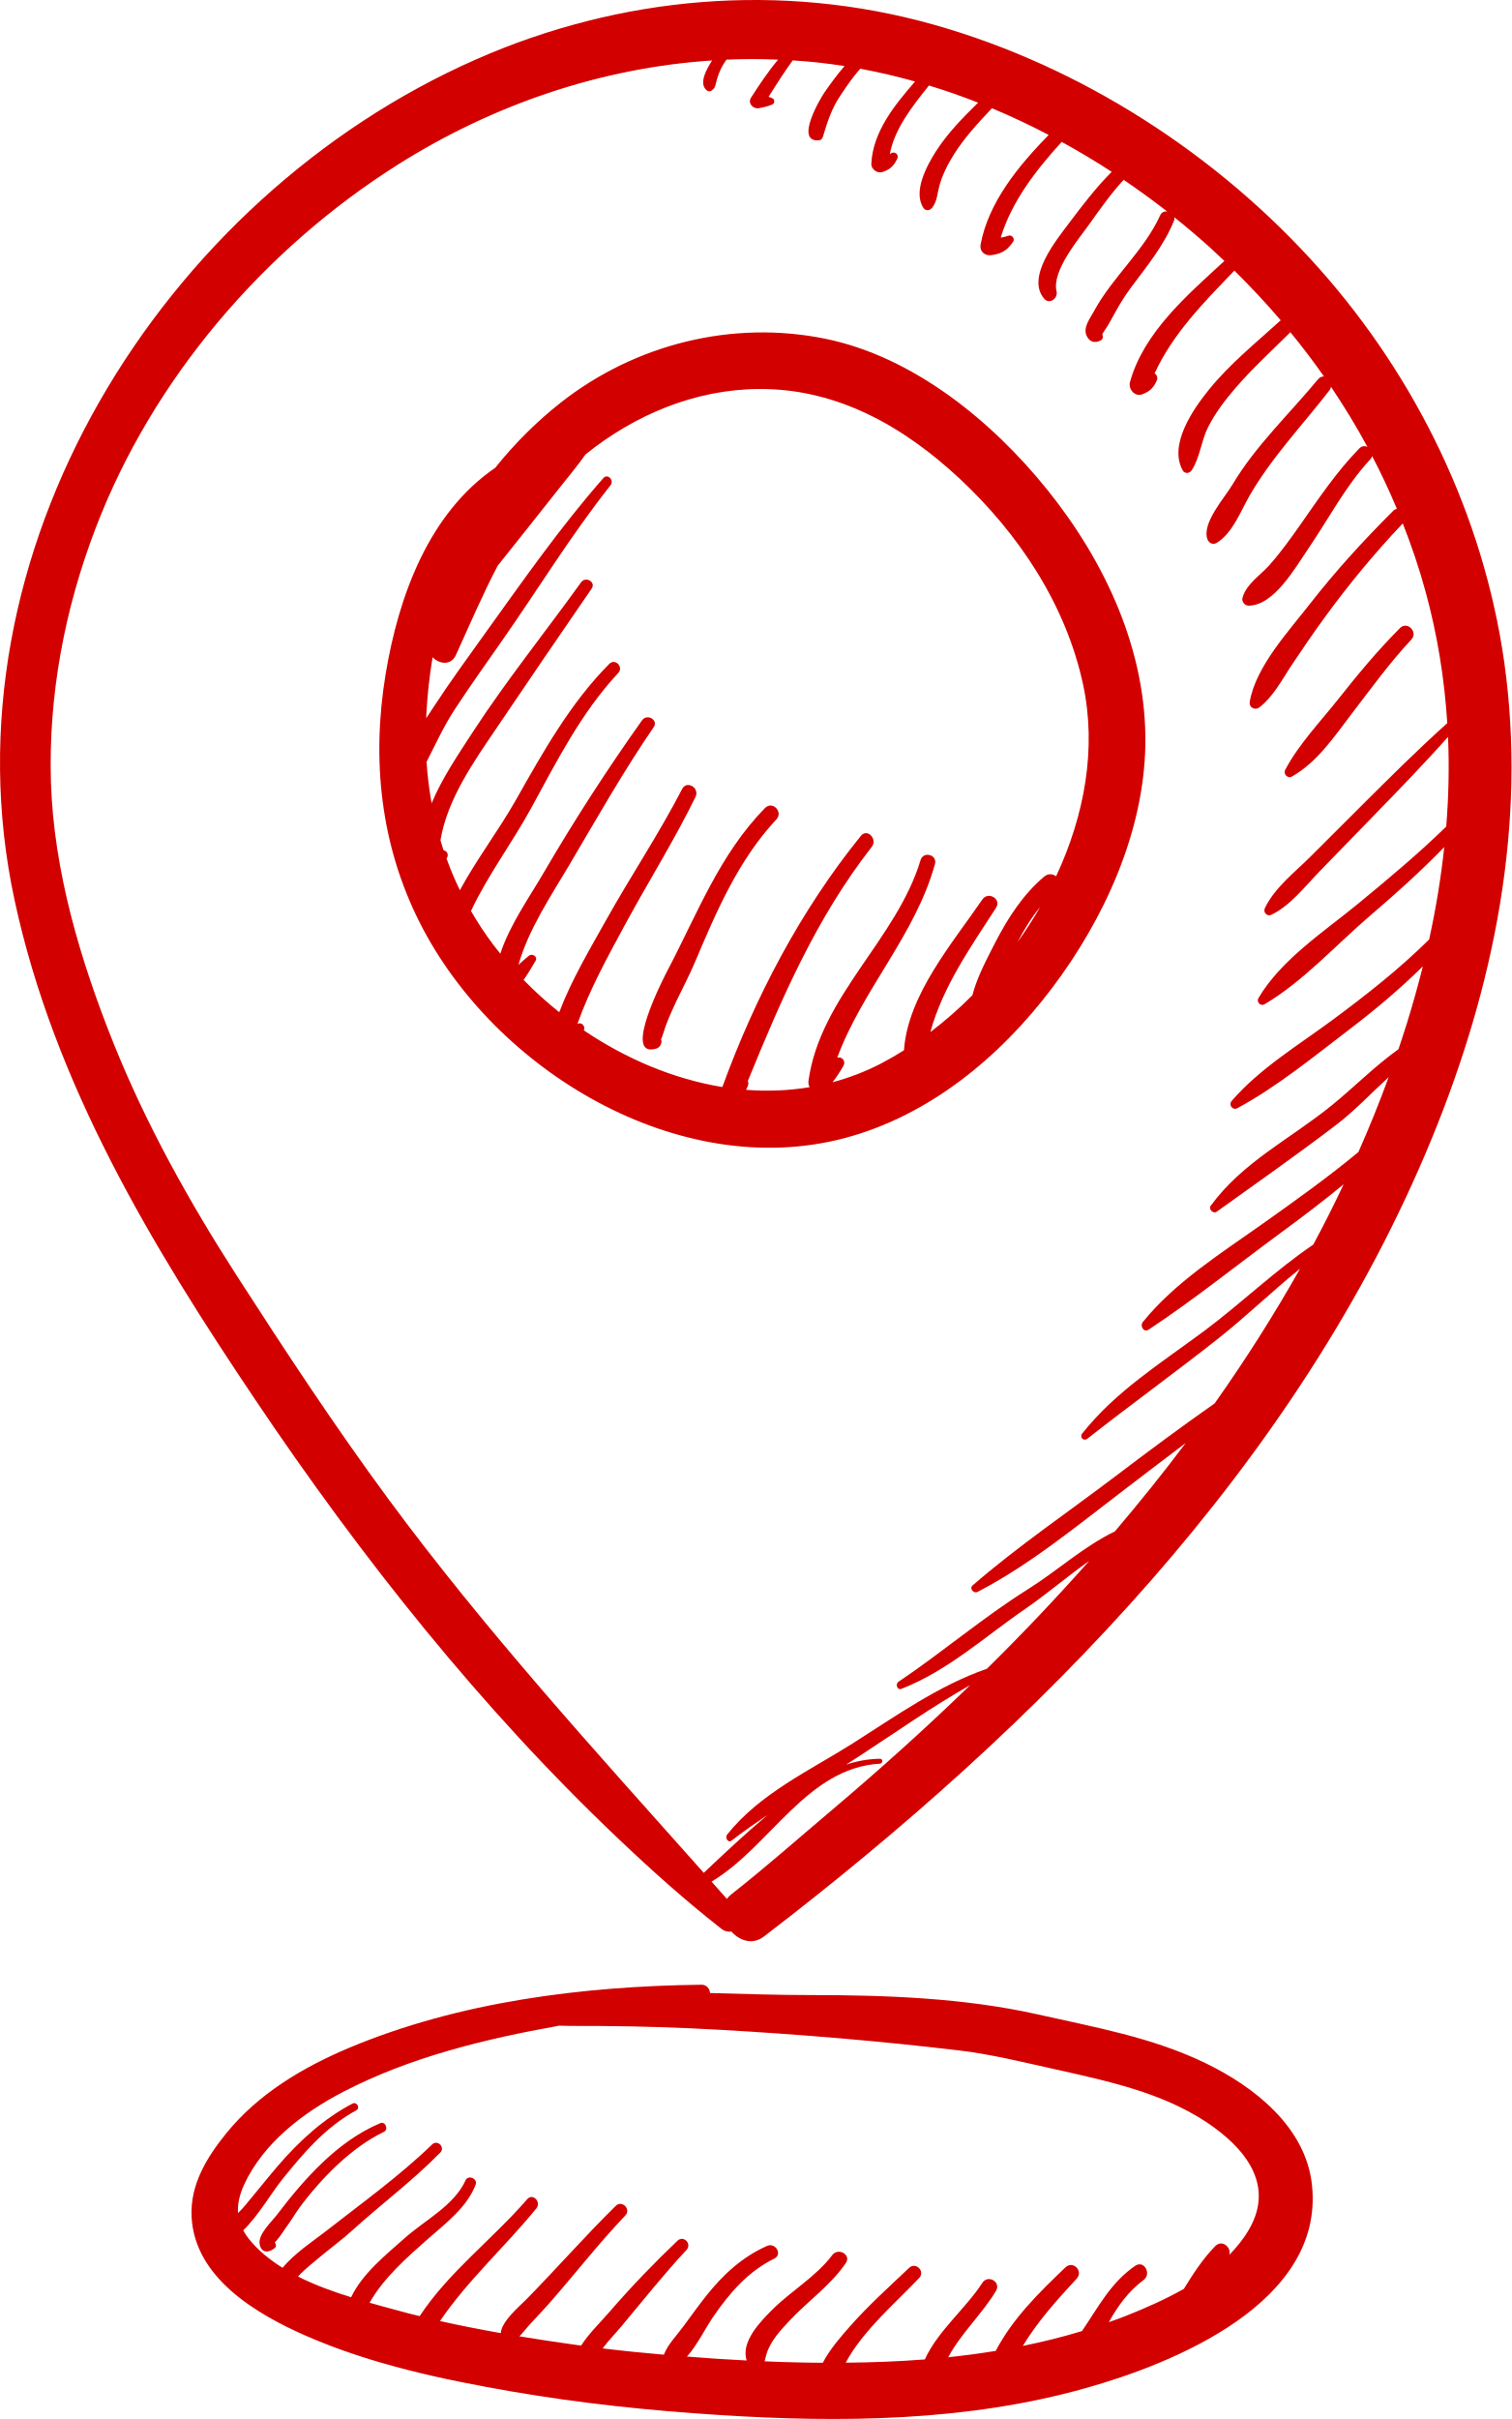
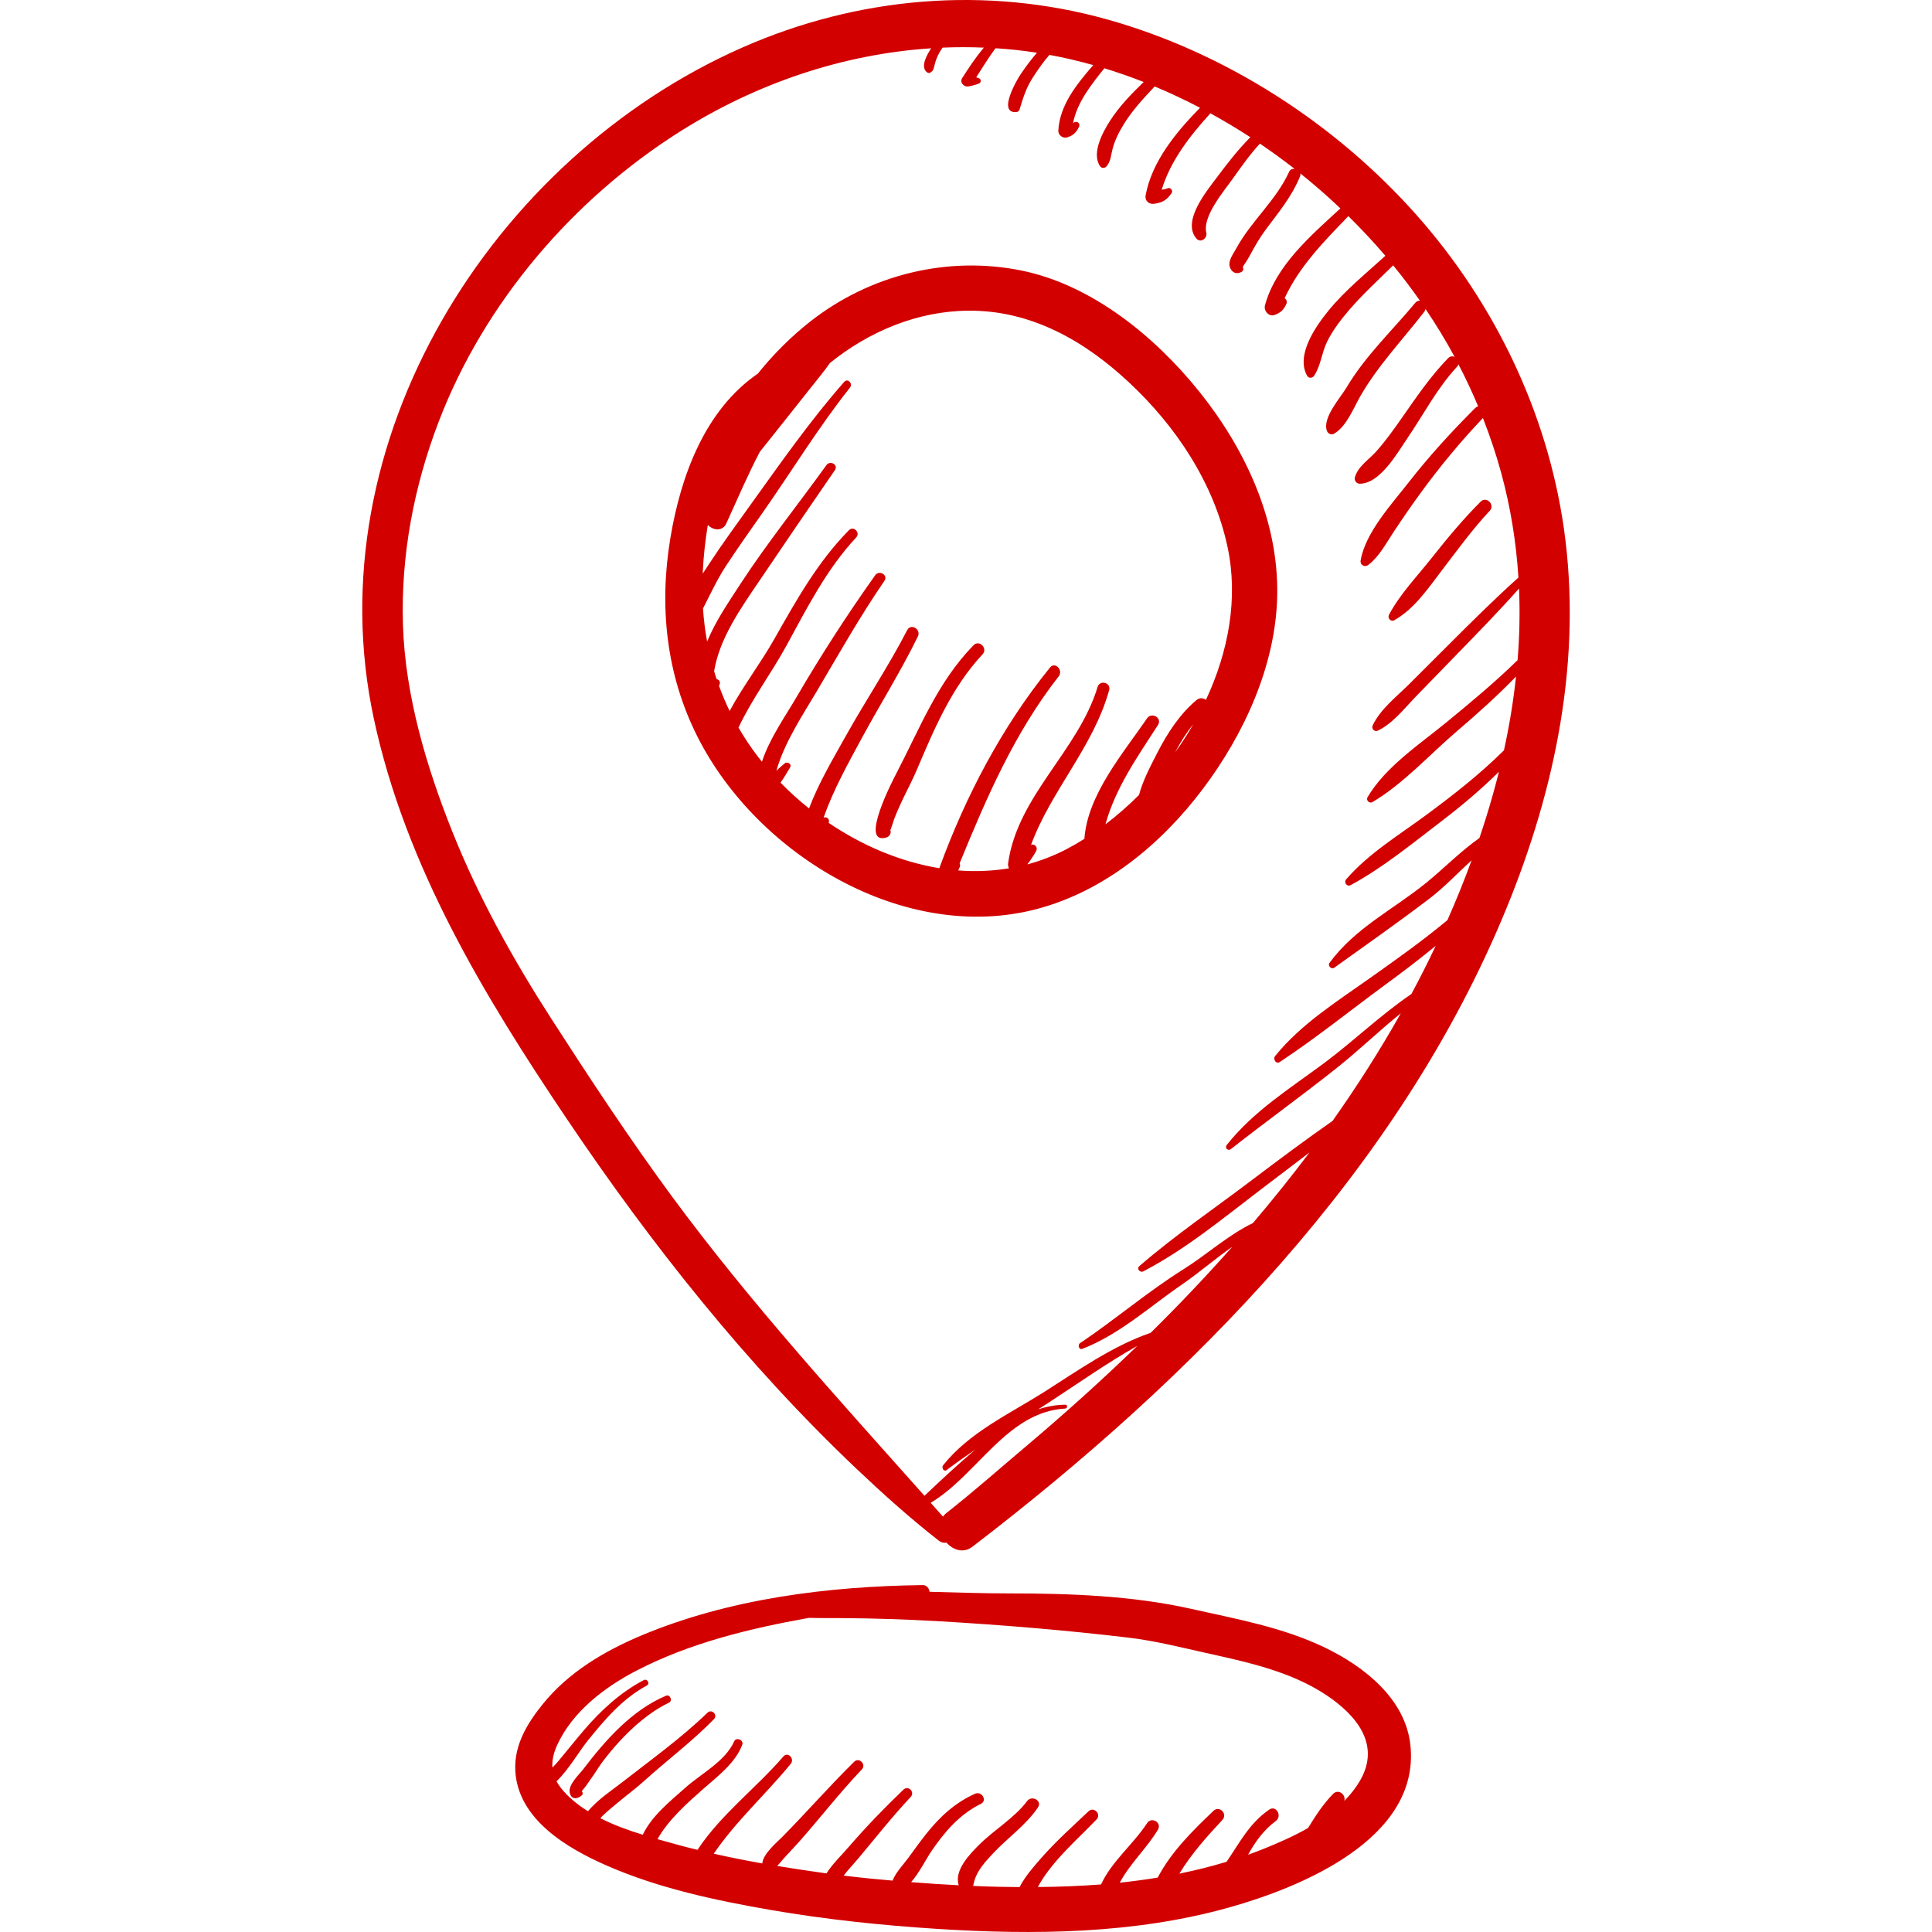
- <svg xmlns="http://www.w3.org/2000/svg" width="20" height="32" viewBox="0 0 20 32">
-   <g fill="none" fill-rule="evenodd">
-     <path d="M0 0H32V32H0z" transform="translate(-6)" />
-     <path fill="#D30000" d="M25.136 10.934c-.369.361-.766.691-1.165 1.02-.448.368-1.02.74-1.32 1.25-.03.052.03.111.081.081.51-.3.947-.787 1.397-1.172.34-.29.67-.587.981-.907-.044.41-.111.817-.2 1.222-.394.39-.83.732-1.275 1.062-.453.335-.964.642-1.337 1.073-.046.052.01.13.074.097.533-.288 1.02-.69 1.502-1.057.334-.255.655-.526.953-.82-.063.25-.133.5-.21.75-.036.116-.075.231-.113.347-.31.22-.581.497-.88.74-.546.445-1.175.745-1.604 1.33-.034.045.033.112.08.079.525-.378 1.062-.753 1.577-1.146.25-.19.465-.422.697-.633-.122.335-.256.665-.4.99-.41.34-.846.65-1.28.958-.546.387-1.146.764-1.572 1.29-.043.053.012.145.077.101.597-.395 1.162-.85 1.74-1.275.286-.21.568-.423.84-.648-.127.27-.261.536-.402.798-.51.346-.949.774-1.445 1.144-.565.42-1.168.794-1.613 1.356-.039.049.02.107.069.068.57-.448 1.16-.874 1.73-1.324.376-.297.715-.628 1.084-.925-.345.612-.723 1.206-1.13 1.782-.447.313-.885.639-1.32.969-.628.476-1.286.922-1.882 1.438-.049.042.013.113.066.086.707-.367 1.335-.891 1.968-1.372.262-.2.523-.4.785-.597-.3.399-.613.788-.937 1.169-.413.199-.765.524-1.153.767-.592.371-1.129.832-1.71 1.222-.045.03-.018.116.039.094.618-.241 1.108-.695 1.65-1.066.273-.188.546-.423.834-.626-.436.491-.887.967-1.353 1.426-.64.222-1.209.628-1.778.989-.573.361-1.227.662-1.66 1.205-.032.04.011.116.06.079.155-.12.314-.23.475-.339-.29.245-.57.506-.844.766-1.437-1.614-2.89-3.205-4.177-4.95-.707-.96-1.361-1.954-2.007-2.957-.626-.973-1.195-1.994-1.627-3.07-.436-1.088-.79-2.272-.827-3.453-.035-1.15.182-2.29.592-3.36.756-1.976 2.227-3.688 3.995-4.805 1.26-.796 2.691-1.284 4.162-1.38-.062.095-.186.3-.073.394.017.014.04.02.06.008.047-.031.051-.052.064-.104.02-.088.05-.167.096-.245.013-.022.028-.042.042-.064.227-.01.455-.01.684 0-.14.165-.26.35-.359.504-.047.074.03.153.105.138.064-.012.12-.025.18-.05.03-.014.03-.068 0-.08-.018-.009-.036-.015-.053-.02.08-.123.156-.248.24-.369l.08-.113c.108.007.217.016.325.027.12.013.241.029.361.048-.101.115-.19.24-.267.35-.053.078-.395.652-.077.633.026-.001.048-.017.056-.043.062-.204.112-.37.235-.553.07-.105.158-.237.26-.352.244.045.486.102.726.169-.278.32-.557.667-.579 1.086-.004.074.077.133.145.112.101-.031.151-.08.198-.175.025-.052-.025-.1-.076-.077-.007.006-.014.01-.022.014.062-.333.295-.63.518-.907.22.067.436.143.65.227-.204.2-.405.405-.56.647-.12.189-.303.529-.165.743.03.047.086.04.117 0 .067-.088.066-.179.094-.283.039-.148.11-.287.19-.416.142-.227.325-.424.507-.617.255.106.506.225.751.353-.395.403-.795.887-.9 1.445-.018.096.053.158.144.145.138-.019.209-.066.286-.177.027-.038-.018-.097-.06-.08-.037.013-.071.02-.105.025.146-.48.471-.898.807-1.266.226.124.447.256.662.396-.209.208-.394.452-.562.675-.167.223-.577.72-.331 1.004.067.08.186-.005.163-.097-.066-.274.3-.7.441-.899.133-.188.28-.397.447-.577.196.133.389.273.575.418-.036-.004-.073.01-.09.048-.217.476-.631.816-.878 1.272-.05.093-.15.215-.096.328.04.082.11.098.186.058.03-.016.034-.052.02-.08l.007-.013.027-.044c.033-.044.06-.096.087-.143.078-.143.155-.28.252-.41.215-.29.436-.553.575-.89.007-.018.008-.036.004-.05.157.125.31.255.46.389l.204.19c-.495.455-1.068.946-1.25 1.604-.024.091.065.196.16.161.1-.036.153-.086.197-.187.013-.03 0-.077-.031-.089.24-.526.656-.946 1.056-1.361.213.21.419.43.613.657-.324.295-.669.572-.946.913-.209.256-.542.733-.35 1.073.027.047.089.042.117 0 .111-.169.125-.386.216-.568.094-.188.225-.36.361-.518.227-.264.484-.498.73-.742.156.19.304.385.445.586-.027-.003-.054.007-.078.035-.38.46-.828.88-1.135 1.397-.1.17-.406.505-.33.72.018.05.073.078.12.05.208-.123.316-.411.432-.615.292-.511.703-.939 1.061-1.402.013-.016.02-.033.022-.05.173.258.335.522.482.795-.034-.015-.074-.013-.108.022-.296.303-.533.656-.775 1.002-.131.186-.263.372-.415.542-.122.137-.302.247-.354.428-.015.053.027.107.08.107.336 0 .62-.505.79-.754.27-.396.491-.826.818-1.179.015-.014.023-.03.026-.047.119.227.228.46.328.698-.016.004-.032.012-.047.026-.39.389-.763.796-1.102 1.231-.281.361-.716.829-.797 1.292-.015.081.068.125.13.076.178-.139.29-.352.413-.54.15-.225.302-.448.461-.665.316-.432.654-.84 1.02-1.226.116.295.218.595.302.903.158.577.25 1.158.287 1.739-.4.359-.782.74-1.162 1.119l-.651.65c-.208.207-.471.408-.6.677-.028.059.03.117.088.088.25-.122.435-.366.628-.565l.682-.702c.346-.356.694-.713 1.025-1.085.017.396.008.791-.024 1.186zm-8.14 13.02c-.438.37-.869.752-1.318 1.104-.025.02-.044.04-.06.062l-.203-.229c.773-.46 1.26-1.506 2.229-1.56.04-.003.04-.066 0-.065-.157.002-.307.03-.45.078l.181-.116c.484-.316.959-.652 1.462-.936-.598.58-1.216 1.134-1.842 1.663zm8.906-15.207c-.276-1.926-1.157-3.74-2.438-5.184-1.348-1.52-3.17-2.692-5.117-3.239-2.013-.565-4.142-.379-6.051.463C8.15 2.614 5.202 7.31 6.193 11.909c.525 2.44 1.823 4.584 3.195 6.623 1.395 2.074 2.98 4.071 4.79 5.788.442.42.888.82 1.367 1.195.043.034.09.043.133.037.108.121.279.18.428.067 3.634-2.783 7.07-6.244 8.843-10.568.818-1.994 1.26-4.149.953-6.304zm-5.928 2.845c-.042-.032-.104-.04-.156.003-.279.234-.481.547-.648.871-.104.205-.24.453-.304.7-.176.177-.362.34-.556.487.167-.604.527-1.114.87-1.645.075-.117-.106-.221-.182-.109-.389.57-.986 1.26-1.037 1.995-.099.062-.2.12-.3.173-.21.109-.426.191-.645.25.054-.071.104-.145.147-.223.031-.06-.026-.123-.085-.102.334-.904 1.032-1.62 1.293-2.561.035-.124-.153-.176-.19-.054-.318 1.054-1.326 1.8-1.483 2.918-.005.03.001.06.014.087-.278.046-.56.057-.84.035l.023-.05c.01-.025.009-.049 0-.067.447-1.093.906-2.158 1.64-3.097.08-.103-.06-.25-.144-.146-.794.98-1.4 2.134-1.833 3.323-.647-.106-1.277-.374-1.833-.75.026-.055-.03-.113-.084-.087.162-.46.41-.904.637-1.325.305-.562.644-1.102.925-1.676.058-.12-.116-.224-.177-.105-.31.6-.686 1.16-1.015 1.75-.215.384-.452.783-.611 1.203-.167-.133-.325-.276-.472-.427.057-.079.105-.164.157-.25.036-.058-.041-.106-.088-.069-.05.04-.093.08-.137.12.13-.465.433-.917.669-1.315.364-.616.715-1.239 1.12-1.829.067-.096-.088-.185-.154-.091-.457.643-.892 1.315-1.29 1.997-.191.33-.458.702-.585 1.09l-.09-.114c-.11-.146-.209-.297-.298-.451.223-.474.539-.892.793-1.355.343-.628.665-1.267 1.155-1.793.076-.08-.042-.2-.119-.12-.516.52-.873 1.161-1.233 1.796-.232.41-.52.785-.743 1.197-.067-.137-.126-.278-.177-.42.025-.027.021-.079-.014-.098-.009-.004-.017-.009-.026-.012l-.04-.129c.09-.546.442-1.042.744-1.488.416-.616.835-1.231 1.257-1.843.06-.087-.08-.167-.14-.083-.473.657-.985 1.294-1.428 1.973-.2.308-.41.615-.55.95-.032-.18-.055-.362-.067-.547.12-.236.23-.477.378-.702.197-.3.405-.594.611-.887.482-.688.923-1.412 1.445-2.07.053-.066-.037-.162-.095-.095-.565.642-1.057 1.348-1.557 2.043-.229.32-.463.64-.679.97l-.108.164c.002-.015.002-.03.002-.047.013-.253.041-.509.083-.761.085.091.243.114.307-.026.184-.404.355-.804.554-1.184.272-.342.546-.684.816-1.027.114-.145.238-.291.346-.445.65-.525 1.451-.86 2.288-.866 1.034-.01 1.92.492 2.664 1.187.78.728 1.407 1.667 1.633 2.727.18.843.018 1.728-.358 2.532zm-.51.871c.085-.164.183-.323.3-.466-.093.16-.193.316-.3.466zm-2.54-7.981c-1.23-.252-2.518.068-3.507.846-.305.24-.602.532-.864.86-.88.603-1.279 1.697-1.45 2.727-.188 1.134-.069 2.264.453 3.294.99 1.957 3.431 3.425 5.618 2.847 1.118-.296 2.056-1.07 2.747-1.986.685-.907 1.214-2.056 1.234-3.214.021-1.247-.534-2.429-1.298-3.378-.732-.91-1.775-1.759-2.933-1.996zm5.6 25.015c-.07.121-.16.231-.258.332.03-.1-.096-.208-.186-.116-.165.168-.292.365-.415.565-.246.14-.508.254-.75.351-.081.032-.162.062-.243.09.118-.213.26-.41.459-.557.11-.08.008-.269-.11-.189-.327.225-.49.55-.705.864-.257.078-.519.143-.782.196.197-.325.453-.61.713-.89.092-.1-.05-.243-.148-.15-.35.333-.7.678-.924 1.106-.209.034-.418.062-.628.084.166-.314.452-.576.632-.878.07-.118-.107-.22-.18-.107-.228.349-.589.635-.762 1.014-.349.027-.698.04-1.047.043.23-.428.666-.796.972-1.12.084-.088-.045-.218-.133-.134-.267.253-.54.498-.784.775-.119.135-.264.3-.358.48-.103 0-.206-.002-.308-.004-.154-.003-.308-.008-.462-.015.008-.028.014-.059.023-.09.054-.18.187-.319.311-.452.238-.254.544-.467.74-.757.077-.113-.1-.21-.179-.106-.21.28-.542.473-.788.717-.16.158-.426.43-.344.677-.263-.013-.527-.03-.79-.052.138-.155.241-.372.343-.52.22-.322.462-.603.814-.777.11-.056.013-.215-.097-.167-.33.146-.582.38-.806.661-.103.13-.2.265-.298.399-.087.12-.208.239-.262.379-.13-.012-.259-.023-.388-.036-.134-.014-.281-.03-.422-.047.077-.104.168-.195.251-.295.285-.34.555-.683.859-1.008.075-.08-.04-.198-.12-.121-.315.3-.612.609-.898.939-.125.146-.272.284-.377.448l-.127-.018c-.23-.032-.46-.067-.69-.105.04-.038.075-.086.111-.126.088-.1.182-.194.27-.294.344-.39.66-.8 1.021-1.178.08-.083-.044-.209-.126-.128-.412.405-.79.838-1.193 1.247-.067.068-.321.281-.329.437-.269-.048-.537-.1-.804-.16.369-.542.859-.98 1.275-1.49.07-.084-.048-.207-.121-.122-.459.531-1.036.96-1.423 1.547-.105-.025-.208-.051-.31-.08-.113-.03-.231-.062-.353-.097.186-.328.493-.598.77-.842.234-.206.52-.42.634-.721.03-.078-.099-.133-.133-.058-.152.337-.543.53-.808.768-.25.222-.557.466-.707.78-.238-.073-.48-.161-.703-.274.096-.103.217-.196.29-.258.143-.12.295-.23.433-.356.383-.347.796-.654 1.16-1.026.068-.07-.037-.175-.107-.108-.44.425-.941.784-1.422 1.16-.146.114-.397.278-.558.473-.173-.108-.327-.233-.448-.385-.029-.037-.053-.074-.073-.111.2-.192.37-.491.514-.67.287-.356.576-.696.982-.917.057-.032.006-.12-.051-.089-.382.2-.705.496-.986.823-.145.169-.283.345-.426.515-.031.038-.066.074-.101.11-.009-.114.017-.237.078-.372.256-.557.786-.958 1.31-1.23.884-.46 1.868-.699 2.86-.877.182.005.365.003.547.004.532.003 1.062.021 1.593.051 1.049.06 2.105.148 3.149.272.433.051.848.156 1.275.25.686.154 1.409.305 2.006.702.5.334.907.822.556 1.421zm-.576-2.206c-.701-.339-1.465-.474-2.216-.643-.97-.218-2.007-.256-2.998-.256-.442 0-.89-.015-1.338-.027-.006-.056-.046-.111-.112-.11-1.568.019-3.208.223-4.67.837-.61.258-1.198.607-1.622 1.131-.256.316-.478.677-.457 1.102.04.81.866 1.291 1.517 1.576.863.377 1.801.576 2.724.736.907.156 1.824.252 2.741.31 1.612.104 3.276.086 4.843-.354 1.171-.328 3.164-1.132 3-2.686-.08-.77-.768-1.305-1.412-1.616zm1.148-17.019c.338-.193.562-.533.795-.837.254-.332.498-.669.783-.974.094-.1-.053-.25-.15-.152-.294.294-.559.614-.817.94-.239.302-.518.59-.7.932-.032.058.031.125.09.091zM11.033 28.086c-.565.237-1.006.736-1.369 1.213-.071.093-.253.258-.228.39.022.12.125.115.202.047.02-.018.016-.051-.002-.069.006-.009.017-.022.033-.04.044-.05.08-.111.118-.164.062-.082.114-.173.173-.255.283-.384.69-.802 1.121-1.007.063-.03.018-.143-.048-.115zm5.09-17.398c-.6.614-.89 1.385-1.282 2.133-.043.083-.624 1.192-.155 1.05.06-.019.093-.106.04-.152.041.036.014.042.043-.029.015-.036.024-.076.037-.113.042-.111.09-.22.141-.328.082-.171.17-.337.245-.513.286-.675.576-1.356 1.081-1.897.094-.1-.054-.25-.15-.15z" transform="translate(-6)" />
+ <svg xmlns="http://www.w3.org/2000/svg" width="32px" height="32px" viewBox="0 0 32 32" version="1.1">
+   <g id="32icon-pin-red" stroke="none" stroke-width="1" fill="none" fill-rule="evenodd">
+     <g id="Group">
+       <g>
+         <rect id="Rectangle" x="0" y="0" width="32" height="32" />
+         <path d="M25.136,10.934 C24.767,11.295 24.37,11.625 23.971,11.953 C23.523,12.322 22.952,12.694 22.651,13.204 C22.621,13.256 22.681,13.315 22.732,13.285 C23.241,12.985 23.679,12.498 24.129,12.113 C24.469,11.823 24.8,11.526 25.11,11.206 C25.066,11.615 24.999,12.023 24.91,12.428 C24.516,12.819 24.08,13.16 23.635,13.49 C23.182,13.825 22.671,14.132 22.298,14.563 C22.252,14.615 22.309,14.694 22.372,14.66 C22.905,14.372 23.393,13.97 23.874,13.603 C24.208,13.348 24.529,13.077 24.827,12.783 C24.764,13.034 24.694,13.284 24.617,13.532 C24.581,13.649 24.542,13.764 24.504,13.88 C24.193,14.099 23.923,14.377 23.625,14.62 C23.078,15.065 22.449,15.365 22.02,15.949 C21.986,15.995 22.053,16.062 22.099,16.029 C22.625,15.651 23.162,15.276 23.677,14.883 C23.926,14.693 24.142,14.461 24.374,14.25 C24.252,14.585 24.118,14.915 23.974,15.24 C23.564,15.581 23.128,15.891 22.694,16.198 C22.148,16.585 21.548,16.962 21.122,17.489 C21.079,17.541 21.134,17.633 21.199,17.589 C21.796,17.194 22.361,16.739 22.939,16.314 C23.225,16.105 23.507,15.891 23.78,15.666 C23.652,15.936 23.518,16.202 23.377,16.464 C22.867,16.81 22.428,17.238 21.932,17.608 C21.367,18.028 20.764,18.402 20.319,18.964 C20.28,19.013 20.339,19.071 20.388,19.032 C20.958,18.584 21.549,18.158 22.117,17.708 C22.494,17.411 22.833,17.08 23.202,16.783 C22.857,17.395 22.479,17.989 22.072,18.565 C21.625,18.878 21.187,19.204 20.751,19.534 C20.124,20.01 19.466,20.456 18.87,20.972 C18.821,21.014 18.883,21.085 18.936,21.058 C19.643,20.691 20.271,20.167 20.904,19.686 C21.166,19.486 21.427,19.287 21.689,19.089 C21.389,19.488 21.076,19.877 20.752,20.258 C20.339,20.457 19.987,20.782 19.599,21.025 C19.007,21.396 18.47,21.857 17.889,22.247 C17.844,22.277 17.871,22.363 17.928,22.341 C18.546,22.1 19.036,21.646 19.578,21.275 C19.851,21.087 20.124,20.852 20.412,20.649 C19.976,21.14 19.525,21.616 19.059,22.075 C18.419,22.297 17.85,22.703 17.281,23.064 C16.708,23.425 16.054,23.726 15.621,24.269 C15.589,24.309 15.632,24.385 15.681,24.348 C15.836,24.229 15.995,24.118 16.156,24.009 C15.866,24.254 15.586,24.515 15.312,24.775 C13.875,23.161 12.422,21.57 11.135,19.824 C10.428,18.864 9.774,17.871 9.128,16.868 C8.502,15.895 7.933,14.874 7.501,13.797 C7.065,12.71 6.711,11.526 6.674,10.345 C6.639,9.196 6.856,8.055 7.266,6.985 C8.022,5.009 9.493,3.297 11.261,2.18 C12.521,1.384 13.952,0.896 15.423,0.8 C15.361,0.895 15.237,1.101 15.35,1.194 C15.367,1.208 15.391,1.215 15.411,1.202 C15.457,1.171 15.461,1.15 15.474,1.098 C15.494,1.01 15.524,0.931 15.57,0.853 C15.583,0.831 15.598,0.811 15.612,0.789 C15.839,0.779 16.067,0.779 16.296,0.789 C16.156,0.954 16.036,1.138 15.937,1.293 C15.89,1.367 15.968,1.446 16.042,1.431 C16.106,1.419 16.162,1.406 16.221,1.38 C16.251,1.367 16.251,1.313 16.221,1.3 C16.204,1.292 16.186,1.286 16.169,1.281 C16.249,1.158 16.325,1.033 16.408,0.912 C16.434,0.876 16.461,0.837 16.489,0.799 C16.597,0.806 16.706,0.815 16.814,0.826 C16.935,0.839 17.055,0.855 17.175,0.874 C17.074,0.989 16.984,1.114 16.908,1.225 C16.855,1.302 16.513,1.876 16.831,1.857 C16.857,1.856 16.879,1.84 16.887,1.814 C16.949,1.61 16.999,1.444 17.122,1.261 C17.191,1.156 17.28,1.024 17.382,0.909 C17.626,0.954 17.868,1.011 18.108,1.078 C17.83,1.398 17.551,1.745 17.529,2.164 C17.525,2.238 17.606,2.297 17.674,2.276 C17.775,2.245 17.825,2.196 17.872,2.101 C17.897,2.049 17.847,2.001 17.796,2.024 C17.789,2.03 17.782,2.034 17.774,2.038 C17.836,1.705 18.069,1.407 18.292,1.131 C18.511,1.198 18.728,1.274 18.943,1.358 C18.738,1.557 18.537,1.763 18.383,2.005 C18.262,2.194 18.079,2.534 18.217,2.748 C18.247,2.795 18.303,2.789 18.334,2.748 C18.401,2.66 18.4,2.569 18.428,2.465 C18.467,2.317 18.538,2.178 18.619,2.049 C18.76,1.822 18.943,1.625 19.125,1.432 C19.38,1.538 19.631,1.657 19.876,1.785 C19.481,2.188 19.081,2.672 18.976,3.23 C18.958,3.326 19.029,3.388 19.12,3.375 C19.258,3.356 19.329,3.309 19.406,3.198 C19.433,3.16 19.388,3.101 19.346,3.117 C19.309,3.131 19.275,3.139 19.241,3.143 C19.387,2.662 19.712,2.245 20.048,1.877 C20.274,2.001 20.495,2.133 20.71,2.273 C20.501,2.481 20.316,2.725 20.148,2.948 C19.981,3.171 19.571,3.669 19.817,3.952 C19.884,4.031 20.003,3.947 19.98,3.855 C19.914,3.581 20.28,3.156 20.421,2.956 C20.554,2.768 20.702,2.559 20.868,2.379 C21.064,2.512 21.257,2.652 21.443,2.797 C21.407,2.793 21.37,2.806 21.352,2.845 C21.136,3.321 20.722,3.661 20.475,4.117 C20.425,4.21 20.324,4.332 20.379,4.445 C20.419,4.527 20.489,4.543 20.565,4.503 C20.595,4.487 20.599,4.451 20.584,4.423 C20.587,4.419 20.589,4.415 20.592,4.41 C20.601,4.395 20.61,4.381 20.619,4.366 C20.652,4.322 20.68,4.27 20.706,4.223 C20.784,4.08 20.861,3.943 20.958,3.812 C21.173,3.523 21.394,3.26 21.533,2.922 C21.54,2.905 21.541,2.887 21.537,2.872 C21.694,2.998 21.847,3.128 21.996,3.262 C22.065,3.324 22.133,3.388 22.201,3.452 C21.706,3.907 21.133,4.398 20.952,5.056 C20.927,5.147 21.016,5.252 21.11,5.217 C21.211,5.181 21.264,5.131 21.308,5.03 C21.321,5 21.307,4.953 21.277,4.941 C21.518,4.415 21.933,3.995 22.333,3.58 C22.546,3.79 22.752,4.009 22.946,4.237 C22.622,4.532 22.277,4.809 22,5.15 C21.791,5.406 21.458,5.883 21.65,6.223 C21.677,6.27 21.739,6.265 21.767,6.223 C21.878,6.054 21.892,5.837 21.983,5.655 C22.077,5.467 22.208,5.296 22.344,5.137 C22.571,4.873 22.828,4.639 23.075,4.395 C23.23,4.584 23.378,4.78 23.519,4.981 C23.492,4.978 23.465,4.988 23.441,5.016 C23.06,5.475 22.613,5.896 22.306,6.413 C22.206,6.583 21.9,6.918 21.977,7.133 C21.994,7.183 22.049,7.211 22.097,7.183 C22.304,7.06 22.412,6.772 22.528,6.568 C22.82,6.057 23.231,5.629 23.589,5.166 C23.602,5.15 23.608,5.133 23.611,5.117 C23.784,5.374 23.946,5.638 24.093,5.911 C24.059,5.896 24.019,5.898 23.985,5.933 C23.689,6.236 23.452,6.589 23.21,6.935 C23.079,7.121 22.947,7.307 22.795,7.477 C22.673,7.614 22.493,7.724 22.441,7.905 C22.426,7.958 22.468,8.012 22.521,8.012 C22.857,8.012 23.142,7.507 23.311,7.258 C23.581,6.862 23.802,6.432 24.129,6.079 C24.144,6.065 24.152,6.048 24.155,6.032 C24.274,6.259 24.383,6.492 24.483,6.73 C24.467,6.734 24.451,6.742 24.436,6.756 C24.047,7.145 23.673,7.552 23.334,7.987 C23.053,8.348 22.618,8.816 22.537,9.279 C22.522,9.36 22.605,9.404 22.666,9.355 C22.845,9.216 22.956,9.003 23.08,8.815 C23.229,8.59 23.382,8.367 23.541,8.15 C23.857,7.718 24.195,7.31 24.562,6.924 C24.677,7.219 24.779,7.519 24.863,7.827 C25.021,8.404 25.113,8.985 25.15,9.566 C24.75,9.925 24.368,10.305 23.988,10.685 C23.771,10.901 23.554,11.118 23.337,11.335 C23.129,11.542 22.866,11.743 22.737,12.012 C22.709,12.071 22.766,12.129 22.825,12.1 C23.075,11.978 23.26,11.734 23.453,11.535 C23.681,11.301 23.908,11.067 24.135,10.833 C24.481,10.477 24.829,10.12 25.16,9.748 C25.177,10.144 25.168,10.539 25.136,10.934 Z M16.995,23.955 C16.558,24.323 16.127,24.706 15.678,25.058 C15.653,25.077 15.634,25.098 15.618,25.12 C15.55,25.044 15.483,24.967 15.415,24.891 C16.188,24.431 16.675,23.385 17.644,23.33 C17.684,23.328 17.685,23.265 17.644,23.266 C17.487,23.268 17.337,23.297 17.194,23.344 C17.255,23.306 17.315,23.267 17.375,23.228 C17.859,22.912 18.334,22.576 18.837,22.292 C18.239,22.872 17.621,23.426 16.995,23.955 Z M25.902,8.747 C25.626,6.821 24.745,5.008 23.464,3.563 C22.116,2.043 20.294,0.871 18.347,0.324 C16.334,-0.241 14.205,-0.055 12.296,0.787 C8.151,2.614 5.202,7.311 6.193,11.909 C6.718,14.349 8.016,16.493 9.388,18.532 C10.783,20.606 12.368,22.603 14.178,24.32 C14.62,24.739 15.066,25.14 15.545,25.515 C15.588,25.549 15.635,25.558 15.678,25.552 C15.786,25.673 15.957,25.733 16.106,25.619 C19.74,22.836 23.176,19.375 24.949,15.051 C25.767,13.057 26.21,10.902 25.902,8.747 Z M19.974,11.592 C19.932,11.56 19.87,11.551 19.818,11.595 C19.539,11.829 19.337,12.142 19.17,12.466 C19.066,12.671 18.931,12.919 18.866,13.166 C18.69,13.343 18.504,13.506 18.31,13.653 C18.477,13.049 18.837,12.539 19.18,12.008 C19.255,11.891 19.074,11.787 18.998,11.899 C18.609,12.469 18.012,13.16 17.961,13.894 C17.862,13.956 17.762,14.014 17.661,14.067 C17.451,14.176 17.235,14.258 17.016,14.317 C17.07,14.246 17.12,14.172 17.163,14.094 C17.194,14.034 17.137,13.971 17.078,13.992 C17.412,13.088 18.11,12.371 18.371,11.431 C18.406,11.307 18.218,11.255 18.18,11.377 C17.863,12.431 16.855,13.177 16.698,14.295 C16.693,14.324 16.699,14.355 16.712,14.382 C16.434,14.428 16.152,14.439 15.871,14.417 C15.879,14.4 15.887,14.383 15.895,14.366 C15.906,14.342 15.904,14.318 15.894,14.3 C16.342,13.207 16.801,12.142 17.535,11.203 C17.616,11.1 17.474,10.952 17.391,11.057 C16.597,12.036 15.991,13.191 15.558,14.38 C14.911,14.274 14.281,14.006 13.725,13.629 C13.751,13.575 13.695,13.517 13.641,13.543 C13.803,13.082 14.05,12.639 14.278,12.218 C14.583,11.656 14.922,11.116 15.203,10.542 C15.261,10.423 15.087,10.318 15.026,10.437 C14.716,11.037 14.34,11.598 14.011,12.187 C13.796,12.571 13.559,12.97 13.4,13.39 C13.233,13.257 13.075,13.114 12.928,12.963 C12.985,12.884 13.033,12.799 13.085,12.714 C13.121,12.655 13.044,12.607 12.997,12.644 C12.947,12.684 12.904,12.725 12.86,12.765 C12.991,12.299 13.293,11.847 13.529,11.449 C13.893,10.833 14.244,10.21 14.649,9.62 C14.716,9.524 14.561,9.435 14.495,9.529 C14.038,10.172 13.603,10.844 13.205,11.526 C13.014,11.855 12.747,12.228 12.62,12.617 C12.59,12.579 12.56,12.541 12.53,12.502 C12.42,12.356 12.321,12.205 12.232,12.051 C12.455,11.577 12.771,11.159 13.025,10.696 C13.368,10.068 13.69,9.429 14.18,8.903 C14.256,8.823 14.138,8.703 14.061,8.782 C13.545,9.304 13.188,9.944 12.828,10.579 C12.596,10.989 12.307,11.364 12.085,11.776 C12.018,11.639 11.959,11.498 11.908,11.356 C11.933,11.329 11.929,11.277 11.894,11.258 C11.885,11.254 11.877,11.249 11.868,11.246 C11.854,11.203 11.841,11.16 11.828,11.117 C11.918,10.571 12.27,10.075 12.572,9.629 C12.988,9.013 13.407,8.398 13.829,7.786 C13.89,7.699 13.75,7.619 13.689,7.703 C13.216,8.36 12.704,8.997 12.261,9.676 C12.061,9.984 11.85,10.291 11.712,10.626 C11.679,10.446 11.656,10.264 11.644,10.079 C11.765,9.843 11.875,9.602 12.022,9.377 C12.219,9.077 12.427,8.783 12.633,8.49 C13.115,7.802 13.556,7.078 14.078,6.42 C14.131,6.354 14.041,6.258 13.983,6.325 C13.418,6.967 12.926,7.673 12.426,8.368 C12.197,8.688 11.963,9.007 11.747,9.337 C11.712,9.39 11.676,9.446 11.639,9.502 C11.641,9.487 11.641,9.471 11.641,9.455 C11.654,9.202 11.682,8.946 11.724,8.694 C11.809,8.785 11.967,8.808 12.031,8.668 C12.215,8.264 12.386,7.864 12.585,7.484 C12.857,7.142 13.131,6.8 13.401,6.457 C13.515,6.312 13.639,6.166 13.747,6.012 C14.397,5.487 15.198,5.153 16.035,5.146 C17.069,5.136 17.956,5.638 18.699,6.333 C19.479,7.061 20.106,8 20.332,9.06 C20.512,9.903 20.35,10.788 19.974,11.592 Z M19.463,12.463 C19.549,12.299 19.647,12.14 19.764,11.997 C19.671,12.157 19.571,12.313 19.463,12.463 Z M16.924,4.482 C15.694,4.23 14.406,4.55 13.417,5.328 C13.112,5.568 12.815,5.86 12.553,6.188 C11.674,6.791 11.274,7.885 11.103,8.915 C10.915,10.049 11.034,11.179 11.556,12.209 C12.547,14.166 14.987,15.634 17.174,15.056 C18.292,14.76 19.23,13.986 19.921,13.07 C20.606,12.163 21.135,11.014 21.155,9.856 C21.176,8.609 20.621,7.427 19.857,6.478 C19.125,5.568 18.082,4.719 16.924,4.482 Z M22.524,29.497 C22.453,29.618 22.365,29.728 22.266,29.829 C22.297,29.728 22.17,29.621 22.08,29.713 C21.915,29.881 21.788,30.078 21.665,30.278 C21.419,30.418 21.157,30.532 20.914,30.629 C20.834,30.661 20.753,30.691 20.672,30.72 C20.79,30.506 20.932,30.309 21.131,30.162 C21.241,30.081 21.139,29.893 21.022,29.973 C20.694,30.198 20.531,30.523 20.316,30.837 C20.059,30.915 19.797,30.98 19.534,31.033 C19.731,30.708 19.987,30.423 20.247,30.143 C20.339,30.043 20.197,29.9 20.099,29.993 C19.75,30.326 19.4,30.671 19.175,31.099 C18.966,31.133 18.757,31.161 18.547,31.183 C18.713,30.869 18.999,30.607 19.179,30.305 C19.249,30.187 19.072,30.084 18.999,30.198 C18.771,30.547 18.41,30.833 18.237,31.212 C17.888,31.239 17.539,31.252 17.19,31.255 C17.419,30.827 17.856,30.459 18.162,30.136 C18.246,30.047 18.117,29.917 18.029,30.001 C17.762,30.254 17.488,30.499 17.245,30.776 C17.126,30.911 16.981,31.076 16.887,31.256 C16.784,31.255 16.681,31.254 16.579,31.252 C16.425,31.249 16.271,31.244 16.117,31.237 C16.125,31.209 16.131,31.178 16.14,31.147 C16.194,30.968 16.327,30.828 16.451,30.695 C16.689,30.441 16.995,30.228 17.191,29.938 C17.268,29.825 17.091,29.728 17.012,29.832 C16.803,30.111 16.47,30.305 16.224,30.549 C16.065,30.707 15.798,30.979 15.88,31.226 C15.617,31.213 15.353,31.195 15.091,31.174 C15.228,31.019 15.331,30.802 15.433,30.653 C15.653,30.332 15.895,30.051 16.247,29.877 C16.358,29.821 16.26,29.662 16.15,29.71 C15.821,29.856 15.568,30.09 15.344,30.371 C15.241,30.501 15.144,30.636 15.046,30.77 C14.959,30.889 14.838,31.009 14.784,31.149 C14.655,31.137 14.525,31.126 14.396,31.113 C14.262,31.099 14.115,31.083 13.974,31.066 C14.051,30.962 14.142,30.871 14.225,30.771 C14.51,30.43 14.78,30.088 15.084,29.763 C15.159,29.682 15.043,29.565 14.964,29.642 C14.649,29.943 14.352,30.251 14.066,30.581 C13.941,30.727 13.794,30.865 13.689,31.029 C13.644,31.023 13.601,31.017 13.562,31.011 C13.332,30.979 13.102,30.944 12.872,30.906 C12.911,30.868 12.947,30.82 12.983,30.78 C13.071,30.681 13.165,30.586 13.253,30.486 C13.597,30.096 13.913,29.687 14.274,29.308 C14.354,29.225 14.23,29.099 14.148,29.18 C13.736,29.585 13.359,30.018 12.955,30.427 C12.888,30.495 12.634,30.708 12.626,30.864 C12.357,30.816 12.089,30.764 11.822,30.703 C12.191,30.162 12.681,29.723 13.097,29.215 C13.167,29.13 13.049,29.007 12.976,29.092 C12.517,29.623 11.94,30.053 11.553,30.639 C11.448,30.614 11.345,30.588 11.242,30.56 C11.13,30.529 11.012,30.497 10.89,30.462 C11.076,30.134 11.383,29.864 11.66,29.62 C11.894,29.414 12.18,29.2 12.294,28.899 C12.324,28.821 12.195,28.766 12.161,28.841 C12.009,29.178 11.618,29.372 11.353,29.609 C11.103,29.831 10.796,30.075 10.646,30.389 C10.408,30.316 10.166,30.228 9.943,30.115 C10.039,30.012 10.16,29.919 10.233,29.857 C10.376,29.736 10.528,29.626 10.666,29.501 C11.049,29.154 11.462,28.847 11.825,28.475 C11.894,28.405 11.789,28.3 11.719,28.367 C11.279,28.792 10.778,29.151 10.297,29.526 C10.151,29.641 9.9,29.805 9.739,30 C9.566,29.892 9.412,29.767 9.291,29.615 C9.262,29.578 9.238,29.541 9.218,29.504 C9.418,29.312 9.588,29.013 9.732,28.834 C10.019,28.478 10.308,28.138 10.714,27.917 C10.771,27.885 10.72,27.798 10.663,27.828 C10.281,28.028 9.958,28.324 9.677,28.651 C9.532,28.82 9.394,28.996 9.251,29.166 C9.22,29.204 9.185,29.24 9.15,29.276 C9.141,29.162 9.167,29.039 9.228,28.904 C9.484,28.347 10.014,27.946 10.538,27.673 C11.422,27.214 12.406,26.975 13.398,26.797 C13.58,26.802 13.763,26.8 13.945,26.801 C14.477,26.804 15.007,26.822 15.538,26.852 C16.587,26.913 17.643,27 18.687,27.124 C19.12,27.175 19.535,27.28 19.962,27.375 C20.648,27.528 21.371,27.679 21.968,28.076 C22.468,28.41 22.875,28.898 22.524,29.497 Z M21.948,27.291 C21.247,26.952 20.483,26.817 19.732,26.648 C18.762,26.43 17.725,26.392 16.734,26.392 C16.292,26.392 15.844,26.377 15.396,26.365 C15.39,26.309 15.35,26.254 15.284,26.254 C13.716,26.274 12.076,26.478 10.615,27.092 C10.004,27.35 9.416,27.699 8.992,28.223 C8.736,28.539 8.514,28.9 8.535,29.325 C8.575,30.136 9.401,30.616 10.052,30.901 C10.915,31.278 11.853,31.477 12.776,31.637 C13.683,31.793 14.6,31.889 15.517,31.948 C17.129,32.051 18.793,32.033 20.36,31.593 C21.531,31.265 23.524,30.461 23.361,28.907 C23.28,28.137 22.592,27.602 21.948,27.291 Z M23.096,10.272 C23.434,10.079 23.658,9.739 23.891,9.435 C24.145,9.103 24.389,8.766 24.674,8.461 C24.768,8.361 24.621,8.212 24.524,8.309 C24.23,8.603 23.965,8.923 23.707,9.249 C23.468,9.551 23.189,9.839 23.007,10.181 C22.975,10.239 23.038,10.306 23.096,10.272 Z M11.033,28.086 C10.468,28.323 10.027,28.822 9.664,29.299 C9.593,29.392 9.411,29.557 9.436,29.689 C9.458,29.809 9.561,29.804 9.638,29.736 C9.657,29.718 9.654,29.685 9.636,29.667 C9.642,29.658 9.653,29.645 9.669,29.626 C9.713,29.577 9.748,29.516 9.787,29.463 C9.849,29.381 9.901,29.29 9.96,29.208 C10.243,28.824 10.65,28.406 11.081,28.201 C11.144,28.172 11.099,28.058 11.033,28.086 Z M16.124,10.688 C15.524,11.302 15.232,12.073 14.841,12.821 C14.798,12.904 14.217,14.013 14.686,13.87 C14.747,13.852 14.779,13.765 14.726,13.719 C14.767,13.755 14.74,13.761 14.769,13.69 C14.784,13.654 14.793,13.614 14.806,13.577 C14.848,13.466 14.897,13.357 14.947,13.249 C15.029,13.078 15.118,12.912 15.192,12.736 C15.478,12.061 15.768,11.38 16.273,10.839 C16.367,10.739 16.219,10.589 16.124,10.688 L16.124,10.688 Z" id="Fill-36" fill="#D30000" />
+       </g>
+     </g>
  </g>
</svg>
